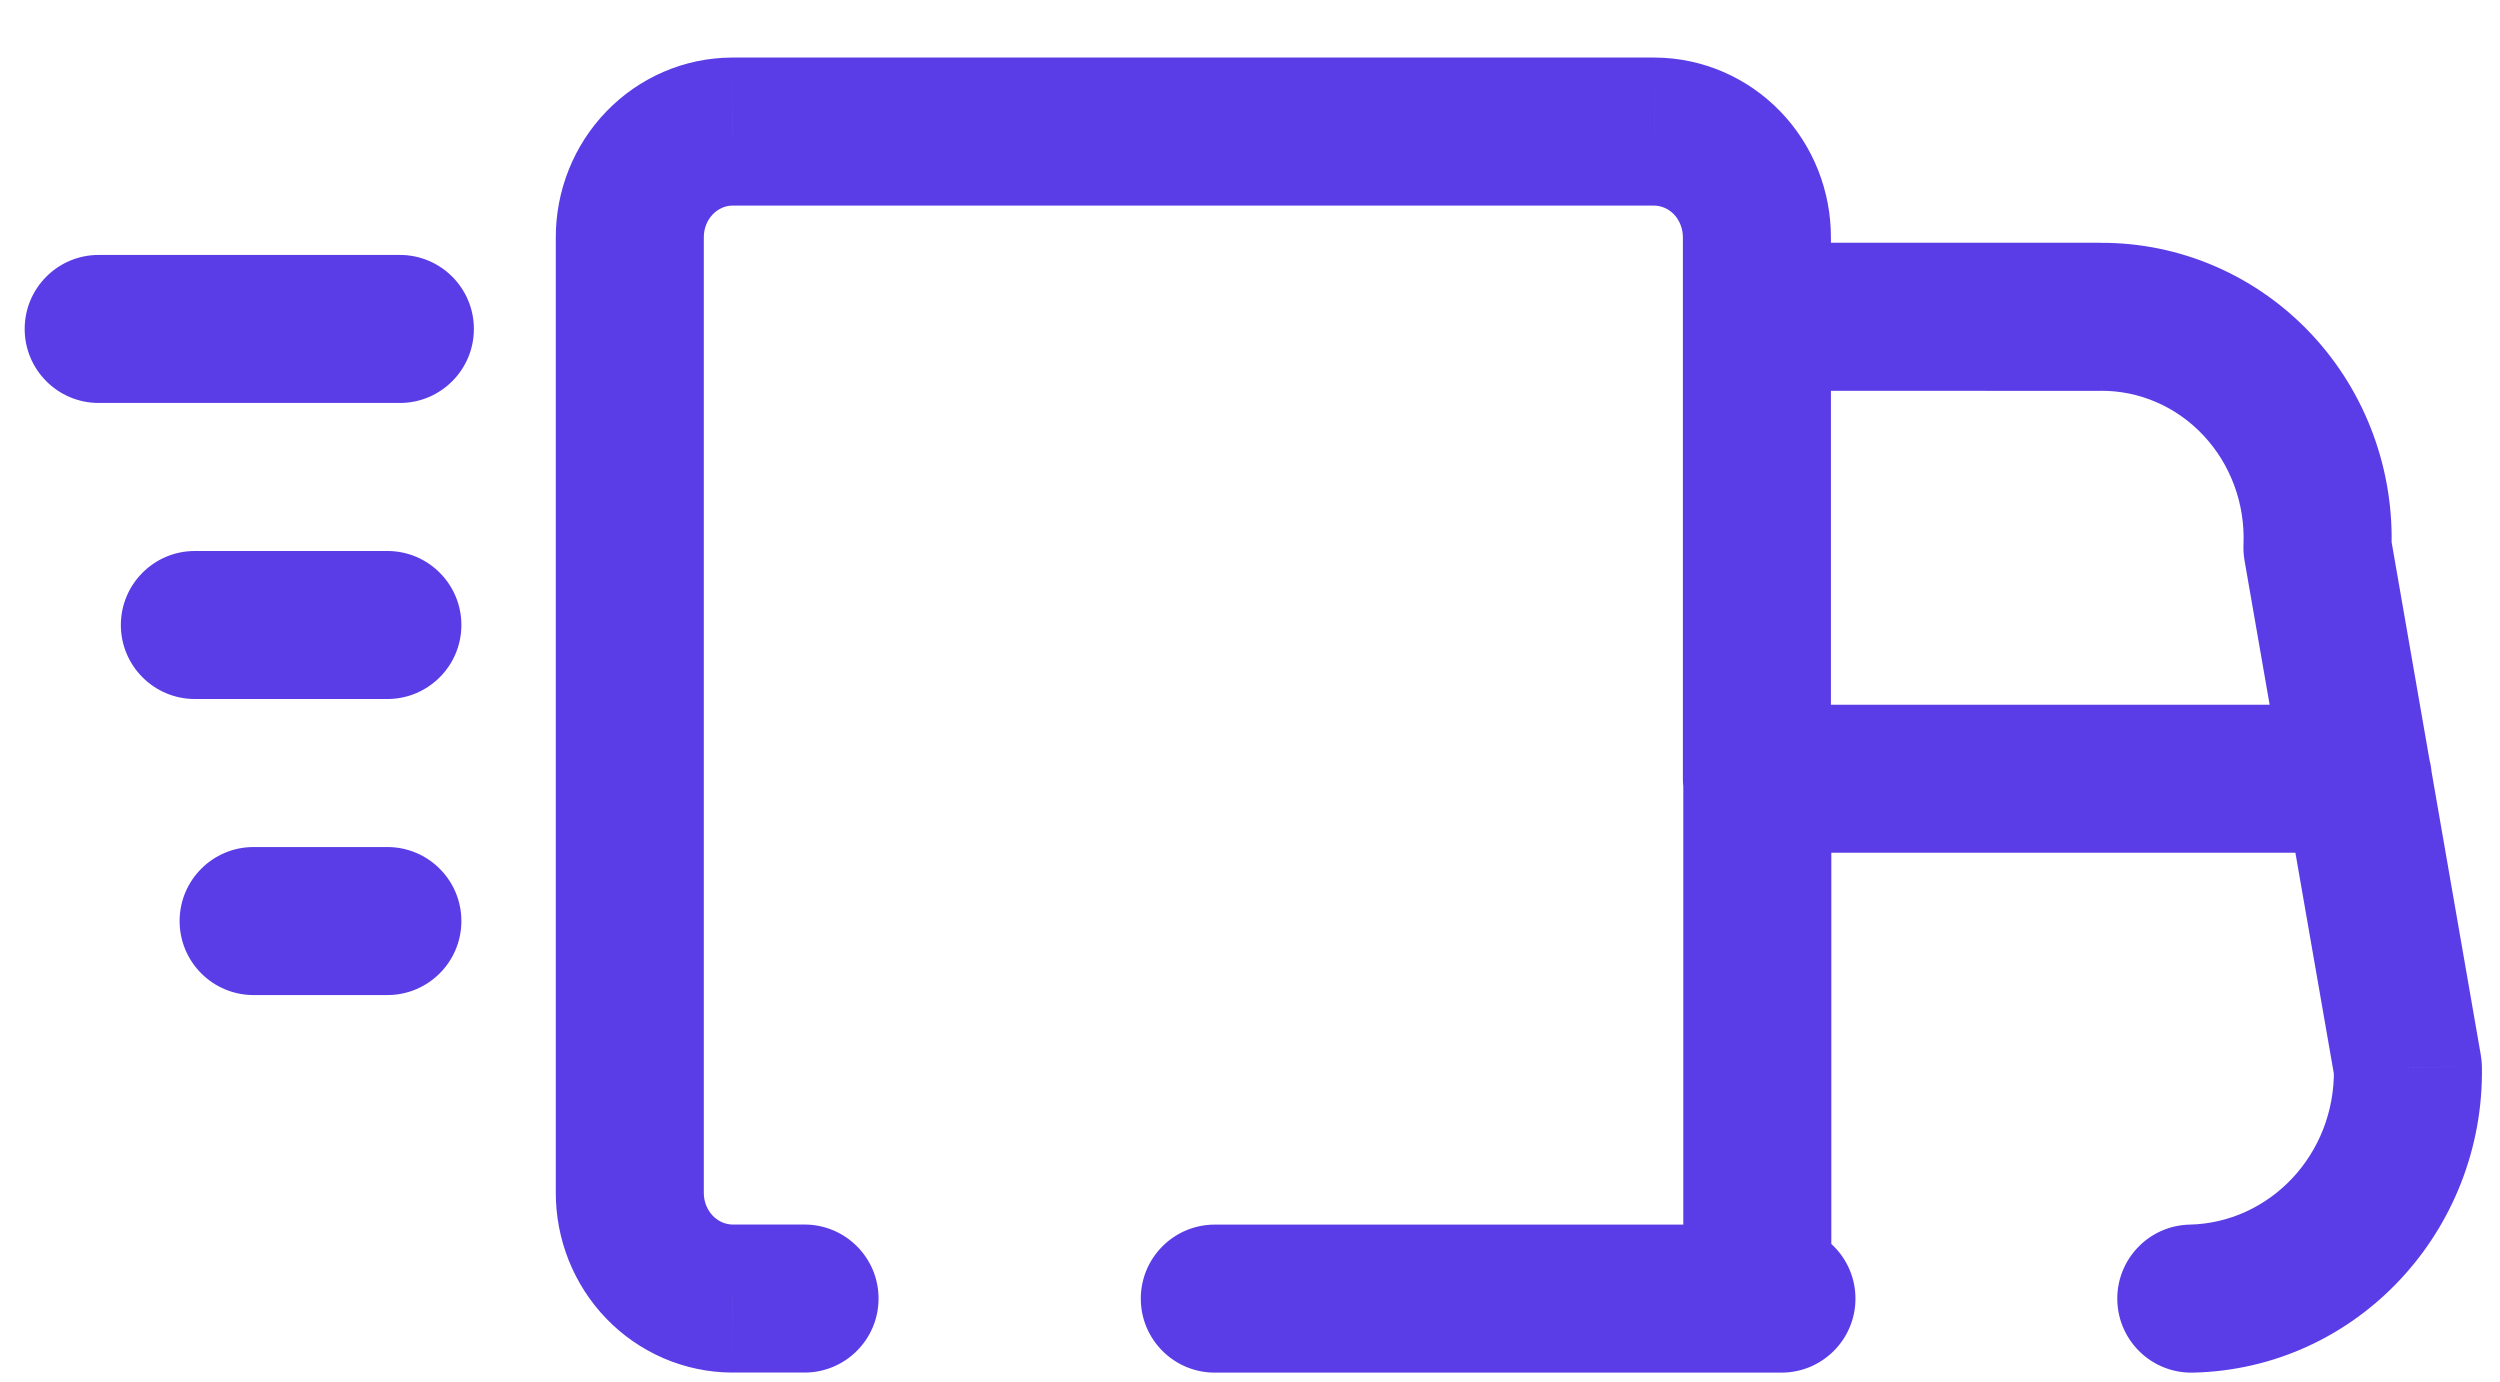
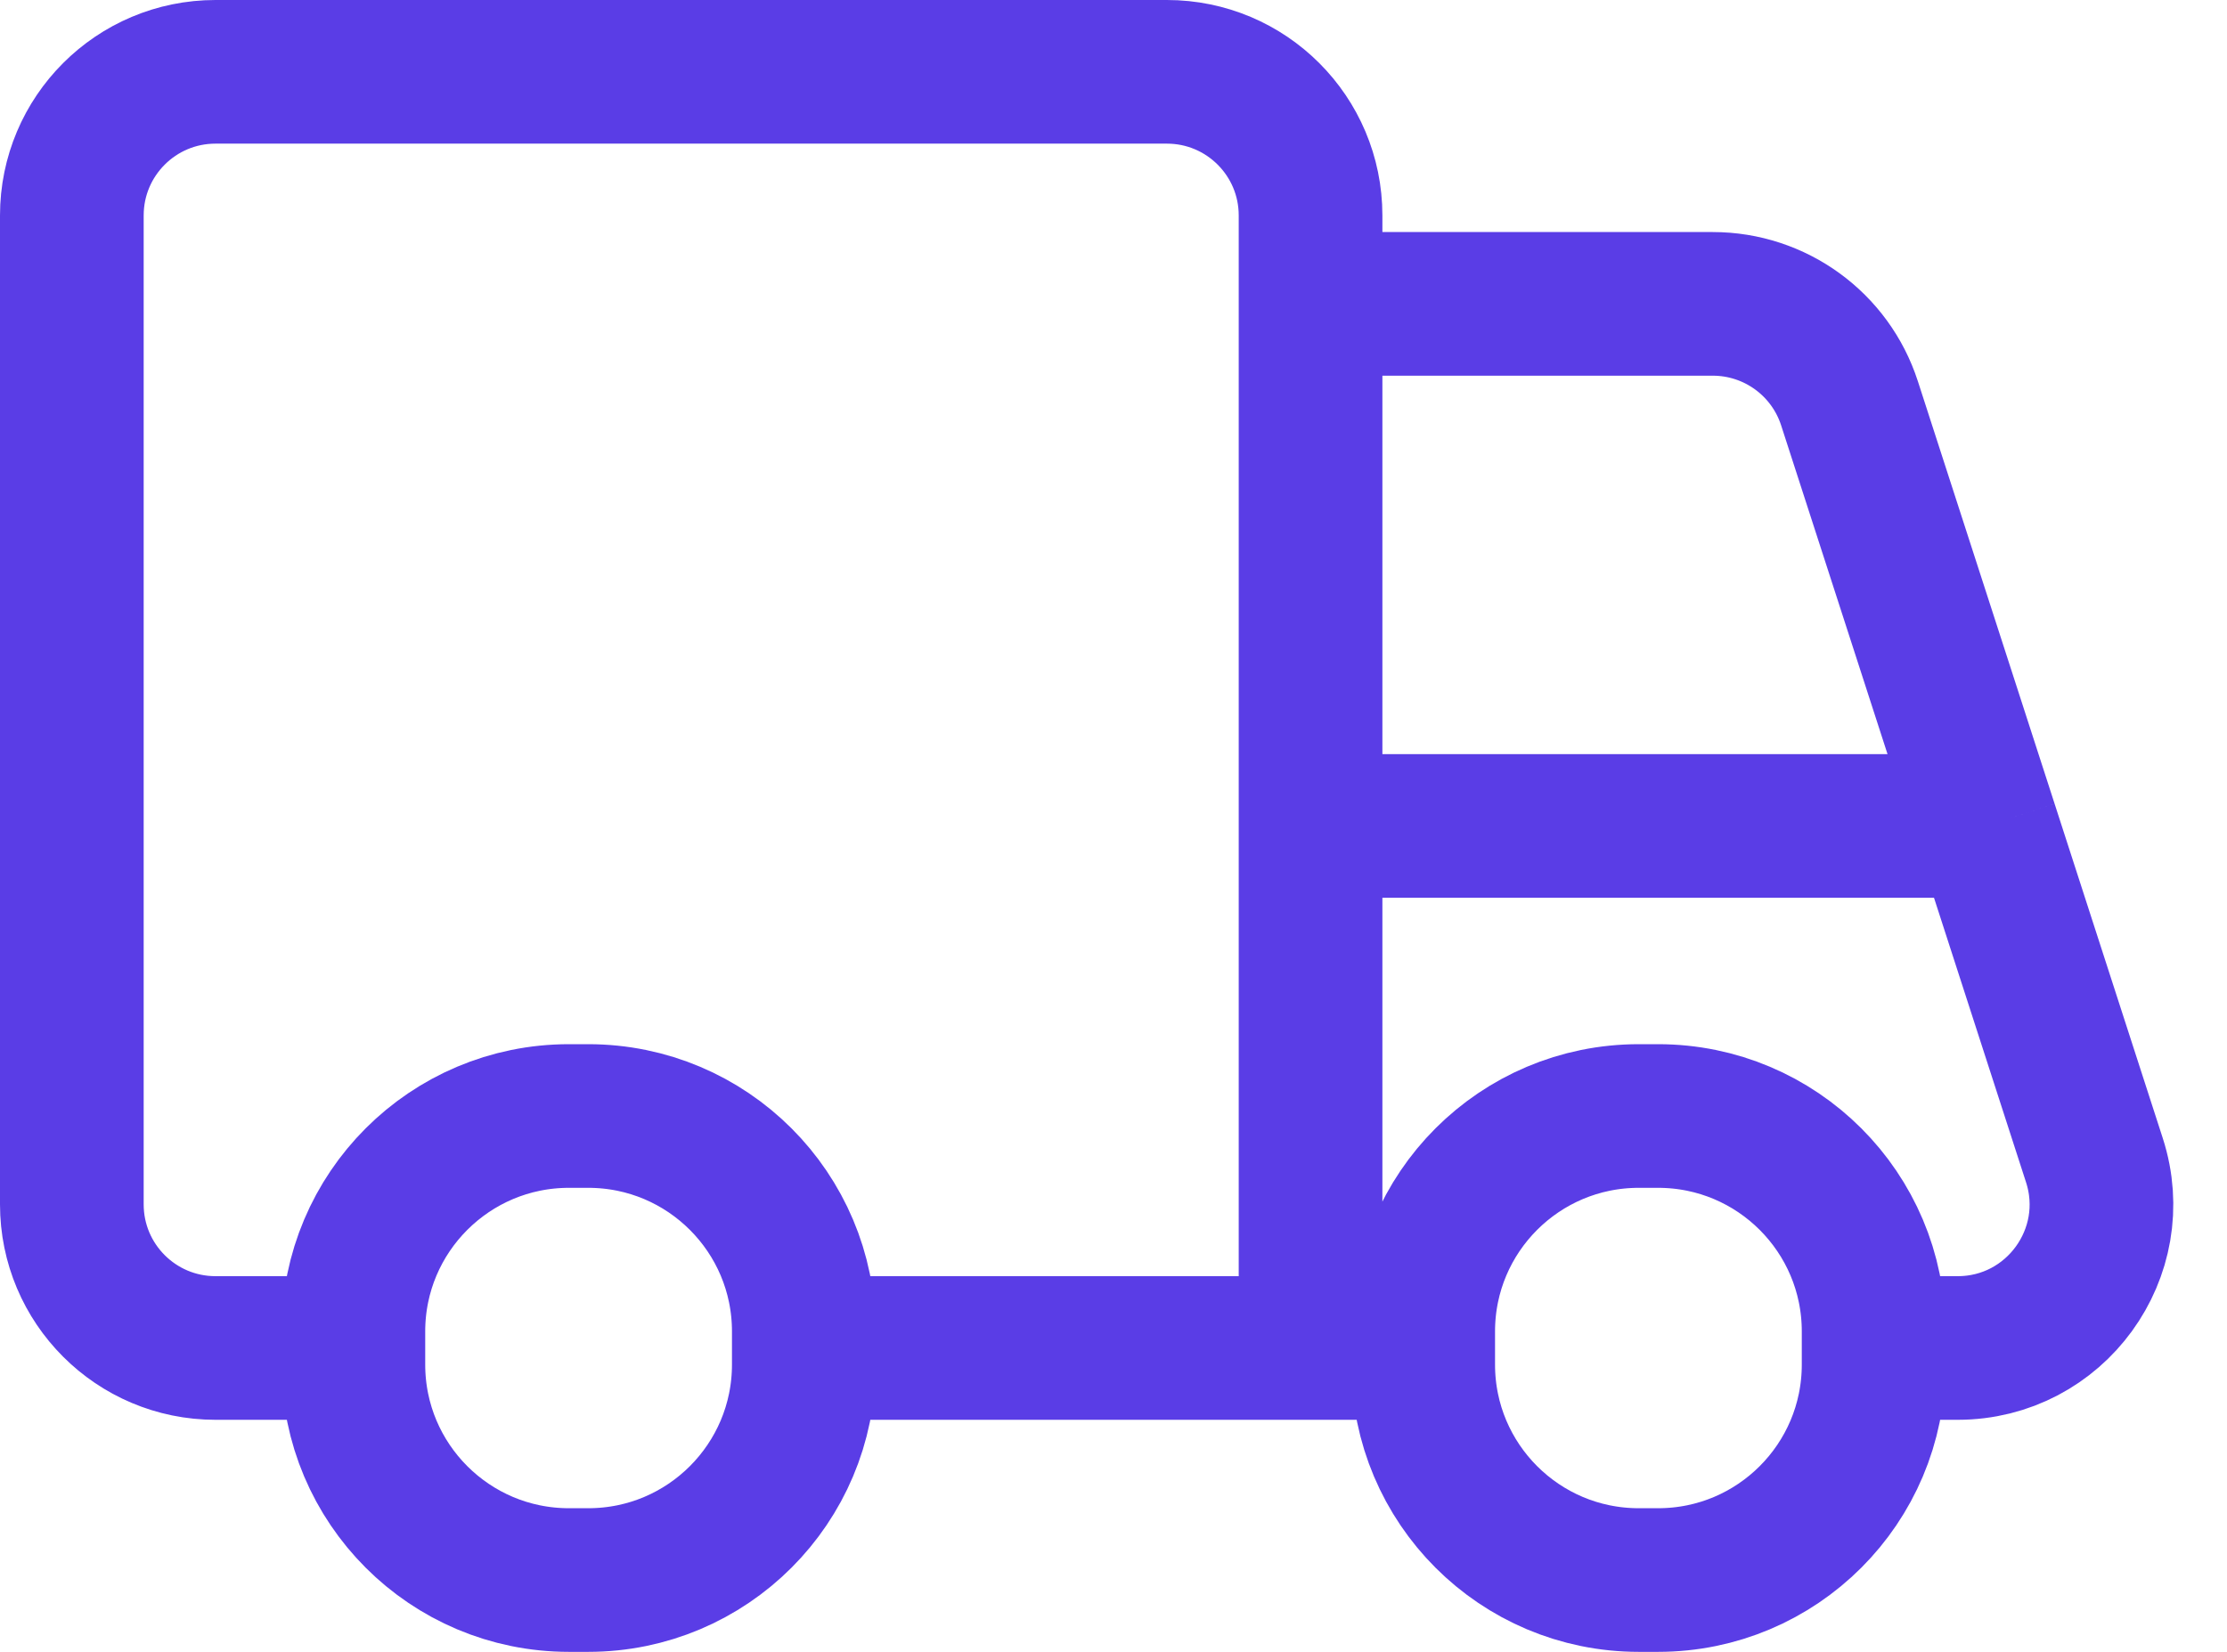
- <svg xmlns="http://www.w3.org/2000/svg" width="38" height="21" viewBox="0 0 38 21" fill="none">
-   <path d="M26.705 20.864C27.326 20.864 27.83 20.36 27.83 19.739C27.83 19.118 27.326 18.614 26.705 18.614V20.864ZM18.465 18.614C17.844 18.614 17.34 19.118 17.34 19.739C17.34 20.36 17.844 20.864 18.465 20.864V18.614ZM25.586 19.739C25.586 20.36 26.089 20.864 26.711 20.864C27.332 20.864 27.836 20.36 27.836 19.739H25.586ZM27.836 11.838C27.836 11.217 27.332 10.713 26.711 10.713C26.089 10.713 25.586 11.217 25.586 11.838H27.836ZM26.711 18.614C26.089 18.614 25.586 19.118 25.586 19.739C25.586 20.36 26.089 20.864 26.711 20.864V18.614ZM27.078 20.864C27.699 20.864 28.203 20.36 28.203 19.739C28.203 19.118 27.699 18.614 27.078 18.614V20.864ZM33.283 18.614C32.662 18.628 32.17 19.142 32.183 19.763C32.197 20.385 32.711 20.877 33.332 20.864L33.283 18.614ZM36.6 16.227L37.725 16.208C37.724 16.15 37.718 16.092 37.708 16.035L36.6 16.227ZM36.945 11.646C36.839 11.034 36.256 10.624 35.644 10.73C35.032 10.837 34.622 11.419 34.728 12.031L36.945 11.646ZM26.705 3.69C26.083 3.69 25.58 4.194 25.58 4.815C25.58 5.437 26.083 5.94 26.705 5.94V3.69ZM31.927 4.815V5.941L31.934 5.94L31.927 4.815ZM35.225 8.327L34.101 8.279C34.098 8.36 34.103 8.44 34.117 8.52L35.225 8.327ZM34.728 12.031C34.835 12.643 35.417 13.053 36.029 12.947C36.642 12.84 37.052 12.258 36.945 11.646L34.728 12.031ZM27.83 4.815C27.83 4.194 27.326 3.69 26.705 3.69C26.083 3.69 25.58 4.194 25.58 4.815H27.83ZM25.58 11.838C25.58 12.46 26.083 12.963 26.705 12.963C27.326 12.963 27.83 12.46 27.83 11.838H25.58ZM25.58 4.815C25.58 5.437 26.083 5.94 26.705 5.94C27.326 5.94 27.83 5.437 27.83 4.815H25.58ZM26.705 3.615L25.58 3.608V3.615H26.705ZM25.148 2L25.155 0.875H25.148V2ZM11.131 2V0.875L11.125 0.875L11.131 2ZM9.573 3.612H10.698L10.698 3.607L9.573 3.612ZM9.573 18.125L10.698 18.13V18.125H9.573ZM11.131 19.738L11.125 20.863H11.131V19.738ZM12.229 20.863C12.85 20.863 13.354 20.359 13.354 19.738C13.354 19.116 12.85 18.613 12.229 18.613V20.863ZM26.708 10.712C26.086 10.712 25.583 11.216 25.583 11.837C25.583 12.458 26.086 12.962 26.708 12.962V10.712ZM35.84 12.962C36.461 12.962 36.965 12.458 36.965 11.837C36.965 11.216 36.461 10.712 35.84 10.712V12.962ZM1.5 3.875C0.879 3.875 0.375 4.379 0.375 5C0.375 5.621 0.879 6.125 1.5 6.125V3.875ZM6.078 6.125C6.699 6.125 7.203 5.621 7.203 5C7.203 4.379 6.699 3.875 6.078 3.875V6.125ZM2.962 8.375C2.341 8.375 1.837 8.879 1.837 9.5C1.837 10.121 2.341 10.625 2.962 10.625V8.375ZM5.888 10.625C6.509 10.625 7.013 10.121 7.013 9.5C7.013 8.879 6.509 8.375 5.888 8.375V10.625ZM3.855 12.875C3.233 12.875 2.73 13.379 2.73 14C2.73 14.621 3.233 15.125 3.855 15.125V12.875ZM5.888 15.125C6.509 15.125 7.013 14.621 7.013 14C7.013 13.379 6.509 12.875 5.888 12.875V15.125ZM26.705 18.614H18.465V20.864H26.705V18.614ZM27.836 19.739V11.838H25.586V19.739H27.836ZM26.711 20.864H27.078V18.614H26.711V20.864ZM33.332 20.864C35.831 20.809 37.769 18.701 37.725 16.208L35.475 16.247C35.498 17.556 34.491 18.588 33.283 18.614L33.332 20.864ZM37.708 16.035L36.945 11.646L34.728 12.031L35.492 16.42L37.708 16.035ZM26.705 5.94L31.927 5.941V3.69H26.705V5.94ZM31.934 5.94C32.515 5.937 33.078 6.177 33.49 6.616L35.131 5.076C34.296 4.187 33.136 3.683 31.92 3.691L31.934 5.94ZM33.49 6.616C33.904 7.056 34.128 7.657 34.101 8.279L36.349 8.375C36.401 7.156 35.964 5.963 35.131 5.076L33.49 6.616ZM34.117 8.52L34.728 12.031L36.945 11.646L36.334 8.134L34.117 8.52ZM25.58 4.815V11.838H27.83V4.815H25.58ZM27.83 4.815V3.615H25.58V4.815H27.83ZM27.83 3.623C27.834 2.907 27.562 2.214 27.063 1.696L25.443 3.257C25.528 3.346 25.58 3.472 25.58 3.608L27.83 3.623ZM27.063 1.696C26.564 1.178 25.878 0.879 25.155 0.875L25.142 3.125C25.25 3.126 25.358 3.17 25.443 3.257L27.063 1.696ZM25.148 0.875L11.131 0.875V3.125H25.148V0.875ZM11.125 0.875C10.402 0.878 9.717 1.176 9.217 1.694L10.835 3.257C10.92 3.169 11.029 3.125 11.136 3.125L11.125 0.875ZM9.217 1.694C8.718 2.21 8.445 2.903 8.448 3.618L10.698 3.607C10.697 3.471 10.75 3.345 10.835 3.257L9.217 1.694ZM8.448 3.612V18.125H10.698L10.698 3.612H8.448ZM8.448 18.12C8.445 18.835 8.718 19.527 9.217 20.044L10.835 18.48C10.75 18.392 10.697 18.266 10.698 18.13L8.448 18.12ZM9.217 20.044C9.717 20.561 10.402 20.859 11.125 20.863L11.136 18.613C11.029 18.612 10.92 18.568 10.835 18.48L9.217 20.044ZM11.131 20.863H12.229V18.613H11.131V20.863ZM26.708 12.962H35.84V10.712H26.708V12.962ZM1.5 6.125H6.078V3.875H1.5V6.125ZM2.962 10.625H5.888V8.375H2.962V10.625ZM3.855 15.125H5.888V12.875H3.855V15.125Z" fill="#5A3DE6" />
+ <svg xmlns="http://www.w3.org/2000/svg" width="31" height="23" viewBox="0 0 31 23" fill="none">
+   <path d="M18.243 18.769V11.5M18.243 18.769H11.189M18.243 18.769H19.811M18.243 4.231V3C18.243 1.895 17.348 1 16.243 1H3C1.895 1 1 1.895 1 3V16.769C1 17.874 1.895 18.769 3 18.769H4.919M18.243 4.231H23.842C24.71 4.231 25.478 4.79 25.745 5.615L27.649 11.5M18.243 4.231V11.5M18.243 11.5H27.649M27.649 11.5L29.154 16.154C29.572 17.445 28.609 18.769 27.251 18.769H26.081M4.919 18.769V19C4.919 20.657 6.262 22 7.919 22H8.189C9.846 22 11.189 20.657 11.189 19V18.769M4.919 18.769V18.538C4.919 16.882 6.262 15.539 7.919 15.539H8.189C9.846 15.539 11.189 16.882 11.189 18.538V18.769M26.081 18.769V19C26.081 20.657 24.738 22 23.081 22H22.811C21.154 22 19.811 20.657 19.811 19V18.769M26.081 18.769V18.538C26.081 16.882 24.738 15.539 23.081 15.539H22.811C21.154 15.539 19.811 16.882 19.811 18.538V18.769" stroke="#5A3DE6" stroke-width="2" />
</svg>
